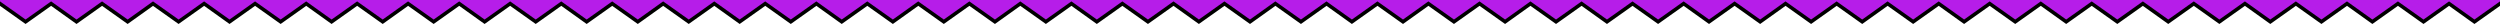
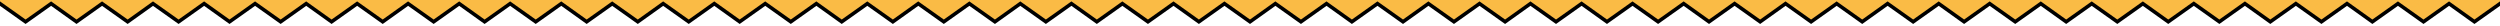
<svg xmlns="http://www.w3.org/2000/svg" viewBox="0 0 1379 14" style="enable-background:new 0 0 1379 14" xml:space="preserve">
-   <path d="M1393.5 0H-29.3l1.6 2 14 10L.4 2l14.1 10L28.6 2l14.1 10 14-10 14.1 10L84.9 2l14 10L113 2l14.1 10 14.1-10 14.1 10 14.1-10 14.1 10 14.1-10 14.1 10 14.1-10 14.1 10L254 2l14.1 10 14.1-10 13.7 10L310 2l14.1 10 14.1-10 14.1 10 14.1-10 14.1 10 14.1-10 14.1 10 14.1-10 14.1 10L451 2l14.1 10 14.1-10 13.7 10 14-10L521 12l14.1-10 14.1 10 14.1-10 14.1 10 14.1-10 14.1 10 14.1-10 14.1 10 14.1-10L662 12l14.1-10 13.8 10 14-10L718 12l14.1-10 14.1 10 14.1-10 14.1 10 14.1-10 14.1 10 14.1-10 14.1 10 14.1-10L859 12l14.1-10 14.1 10 13.7-10L915 12l14.1-10 14.1 10 14.1-10 14.1 10 14.1-10 14.1 10 14.1-10 14.1 10 14.1-10 14.1 10 14.1-10 14.1 10 13.7-10 14.1 10 14.1-10 14.1 10 14.1-10 14.1 10 14.1-10 14.1 10 14.1-10 14.1 10 14.1-10 14.1 10 14.1-10 14.1 10 14.1-10 14.1 10 14.1-10 14.1 10 14.1-10 14.1 10 14.1-10 14.1 10V0h-.5z" style="fill:#b61de9" />
+   <path d="M1393.5 0H-29.3l1.6 2 14 10L.4 2l14.1 10L28.6 2l14.1 10 14-10 14.1 10L84.9 2l14 10L113 2l14.1 10 14.1-10 14.1 10 14.1-10 14.1 10 14.1-10 14.1 10 14.1-10 14.1 10L254 2l14.1 10 14.1-10 13.7 10L310 2l14.1 10 14.1-10 14.1 10 14.1-10 14.1 10 14.1-10 14.1 10 14.1-10 14.1 10L451 2l14.1 10 14.1-10 13.7 10 14-10L521 12l14.1-10 14.1 10 14.1-10 14.1 10 14.1-10 14.1 10 14.1-10 14.1 10 14.1-10L662 12l14.1-10 13.8 10 14-10L718 12l14.1-10 14.1 10 14.1-10 14.1 10 14.1-10 14.1 10 14.1-10 14.1 10 14.1-10L859 12l14.1-10 14.1 10 13.7-10L915 12l14.1-10 14.1 10 14.1-10 14.1 10 14.1-10 14.1 10 14.1-10 14.1 10 14.1-10 14.1 10 14.1-10 14.1 10 13.7-10 14.1 10 14.1-10 14.1 10 14.1-10 14.1 10 14.1-10 14.1 10 14.1-10 14.1 10 14.1-10 14.1 10 14.1-10 14.1 10 14.1-10 14.1 10 14.1-10 14.1 10 14.1-10 14.1 10 14.1-10 14.1 10V0h-.5z" style="fill:#fabb45" />
  <path d="m-28.1 2 14 10L0 2l14.1 10L28.2 2l14 10L56.3 2l14.1 10 14-10 14.1 10 14.1-10 14 10 14.1-10 14.1 10 14.1-10 14 10L197 2l14.1 10 14-10 14.1 10 14.1-10 14 10 14.1-10 14.1 10 14.1-10 14 10 14.1-10 14.1 10 14-10 14.1 10L394 2l14 10 14.1-10 14.1 10 14.1-10 14 10 14.1-10 14.1 10 14-10 14.1 10 14.1-10 14.1 10 14-10 14.1 10L591 2l14 10 14.1-10 14.1 10 14.1-10 14 10 14.1-10 14.1 10 14-10 14.1 10 14.1-10 14 10 14.1-10 14.1 10 14-10L802 12l14.1-10 14.1 10 14-10 14.1 10 14.1-10 14 10 14.1-10 14.1 10 14.1-10 14 10 14.1-10 14.1 10 14-10L999 12l14.1-10 14.1 10 14-10 14.1 10 14.1-10 14 10 14.1-10 14.1 10 14.1-10 14 10 14.1-10 14.1 10L1182 2l14 10 14.1-10 14.1 10 14.1-10 14 10 14.1-10 14.1 10 14.1-10 14 10 14.1-10 14.1 10 14.1-10 14 10L1379 2l14.1 10" style="fill:none;stroke:#000;stroke-width:2" />
</svg>
